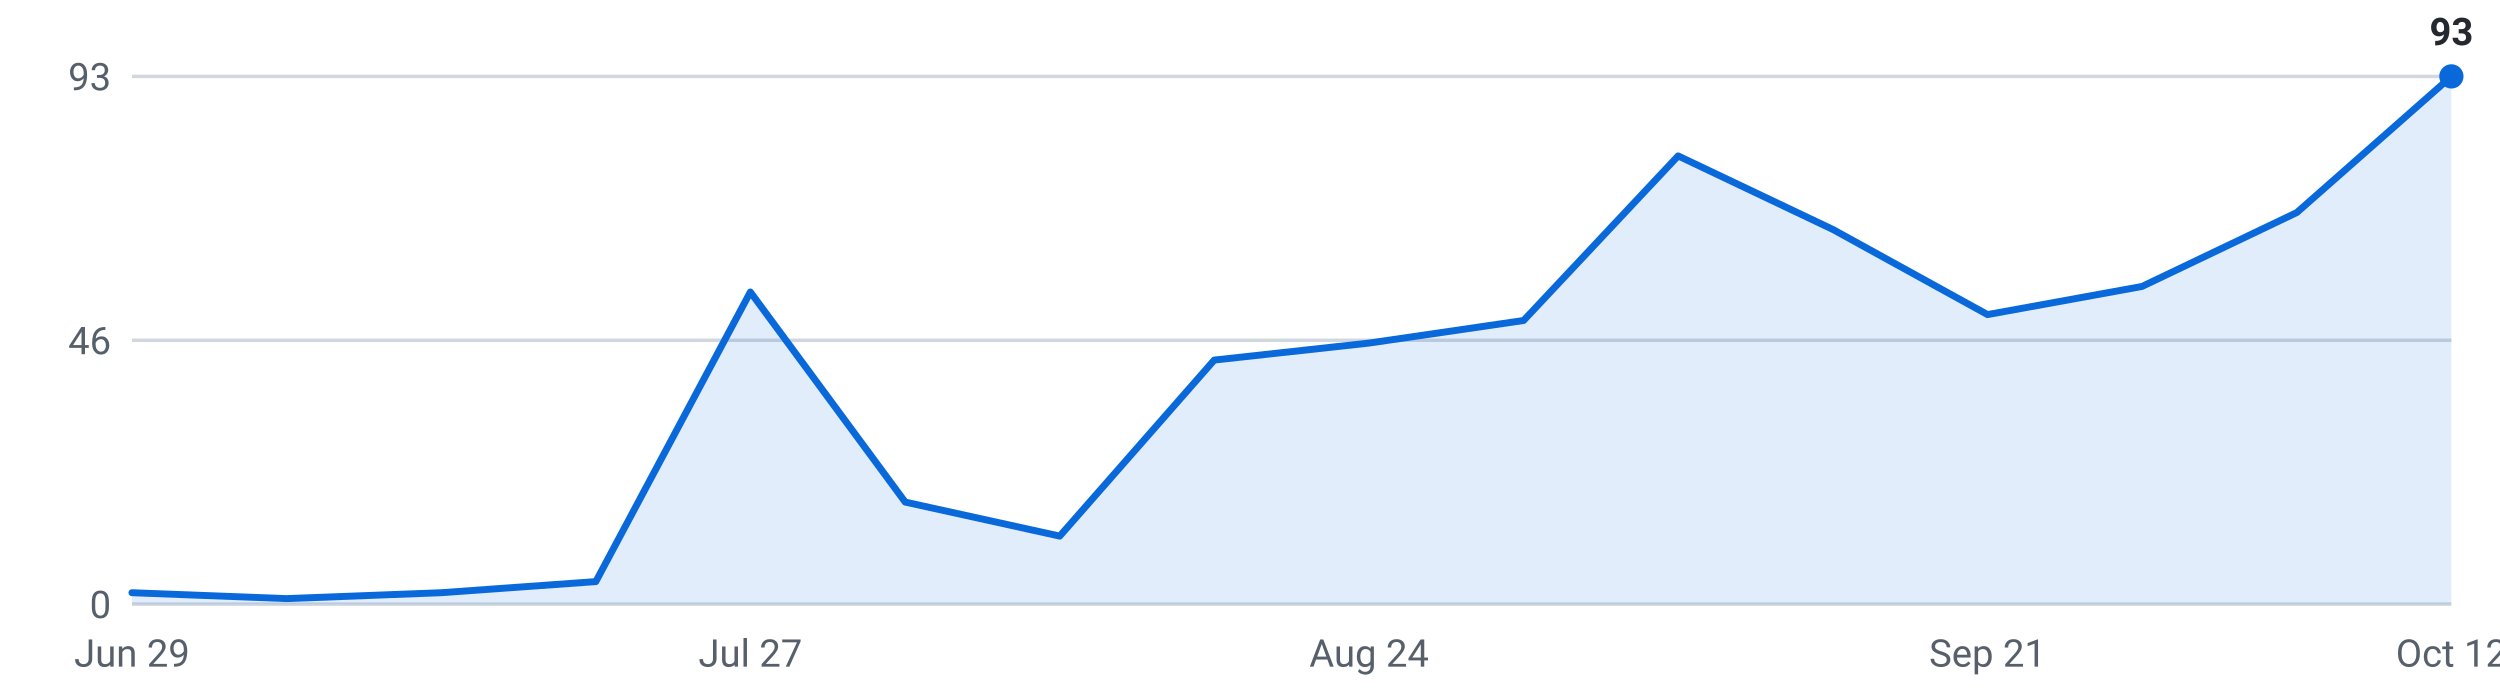
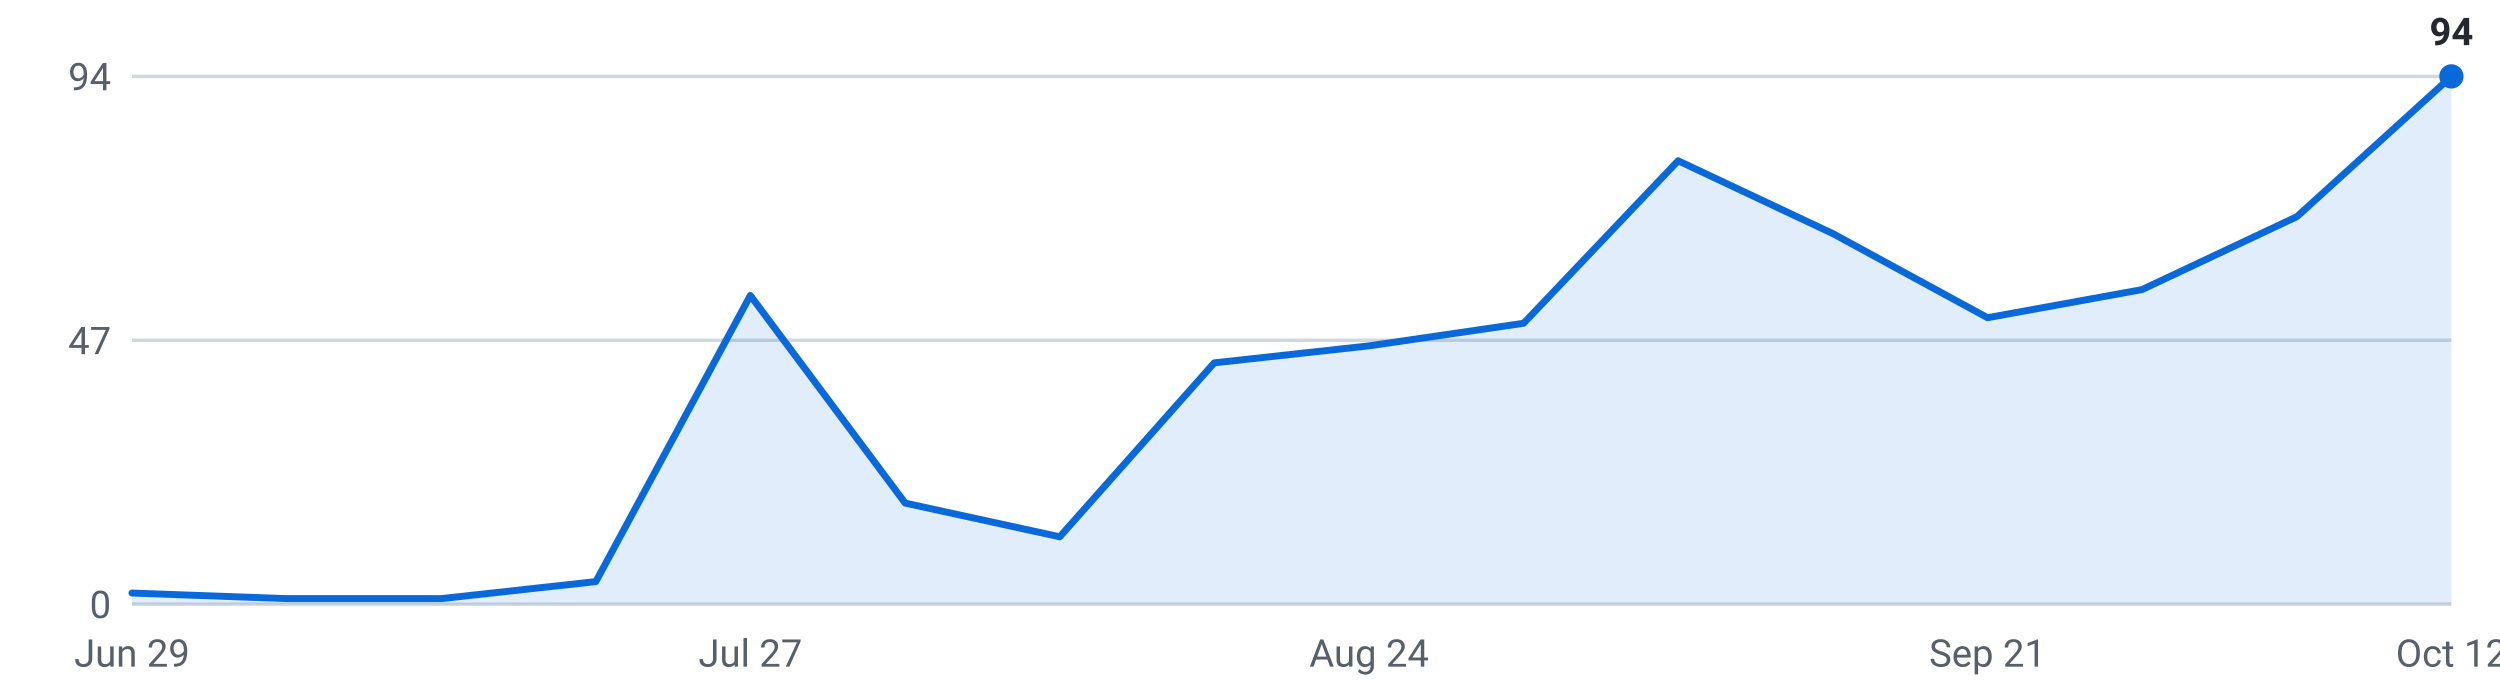
<svg xmlns="http://www.w3.org/2000/svg" viewBox="0 0 720 200" width="720" height="200" role="img" aria-label="Internships posted per week, last 16 weeks">
  <g font-family="-apple-system,Segoe UI,Roboto,sans-serif" font-size="11">
    <line x1="38" y1="174.0" x2="706" y2="174.0" stroke="#d0d7de" stroke-width="1" />
    <text x="32" y="178.0" text-anchor="end" fill="#57606a">0</text>
    <line x1="38" y1="98.0" x2="706" y2="98.0" stroke="#d0d7de" stroke-width="1" />
-     <text x="32" y="102.0" text-anchor="end" fill="#57606a">46</text>
+     <text x="32" y="102.0" text-anchor="end" fill="#57606a">47</text>
    <line x1="38" y1="22.0" x2="706" y2="22.0" stroke="#d0d7de" stroke-width="1" />
-     <text x="32" y="26.0" text-anchor="end" fill="#57606a">93</text>
-     <path d="M38.0,174 L38.0,170.7 L82.5,172.4 L127.1,170.7 L171.6,167.5 L216.1,84.1 L260.7,144.6 L305.2,154.4 L349.7,103.7 L394.3,98.8 L438.8,92.3 L483.3,44.9 L527.9,66.1 L572.4,90.6 L616.9,82.5 L661.5,61.2 L706.0,22.0 L706.0,174 Z" fill="#0969da" fill-opacity="0.12" />
-     <polyline points="38.0,170.7 82.5,172.4 127.1,170.7 171.6,167.5 216.1,84.1 260.7,144.6 305.2,154.4 349.7,103.7 394.3,98.8 438.8,92.3 483.3,44.9 527.9,66.1 572.4,90.6 616.9,82.5 661.5,61.2 706.0,22.0" fill="none" stroke="#0969da" stroke-width="2" stroke-linejoin="round" stroke-linecap="round" />
+     <text x="32" y="26.0" text-anchor="end" fill="#57606a">94</text>
+     <path d="M38.0,174 L38.0,170.8 L82.5,172.4 L127.1,172.4 L171.6,167.5 L216.1,85.1 L260.7,144.9 L305.2,154.6 L349.7,104.5 L394.3,99.6 L438.8,93.1 L483.3,46.3 L527.9,67.3 L572.4,91.5 L616.9,83.4 L661.5,62.4 L706.0,22.0 L706.0,174 Z" fill="#0969da" fill-opacity="0.12" />
+     <polyline points="38.0,170.8 82.5,172.4 127.1,172.4 171.6,167.5 216.1,85.1 260.7,144.9 305.2,154.6 349.7,104.5 394.3,99.6 438.8,93.1 483.3,46.3 527.9,67.3 572.4,91.5 616.9,83.4 661.5,62.4 706.0,22.0" fill="none" stroke="#0969da" stroke-width="2" stroke-linejoin="round" stroke-linecap="round" />
    <circle cx="706.0" cy="22.0" r="3.5" fill="#0969da" />
-     <text x="706.0" y="13.0" text-anchor="middle" fill="#24292f" font-weight="600">93</text>
+     <text x="706.0" y="13.0" text-anchor="middle" fill="#24292f" font-weight="600">94</text>
    <text x="38.0" y="192" text-anchor="middle" fill="#57606a">Jun 29</text>
    <text x="216.1" y="192" text-anchor="middle" fill="#57606a">Jul 27</text>
    <text x="394.3" y="192" text-anchor="middle" fill="#57606a">Aug 24</text>
    <text x="572.4" y="192" text-anchor="middle" fill="#57606a">Sep 21</text>
    <text x="706.0" y="192" text-anchor="middle" fill="#57606a">Oct 12</text>
  </g>
</svg>
